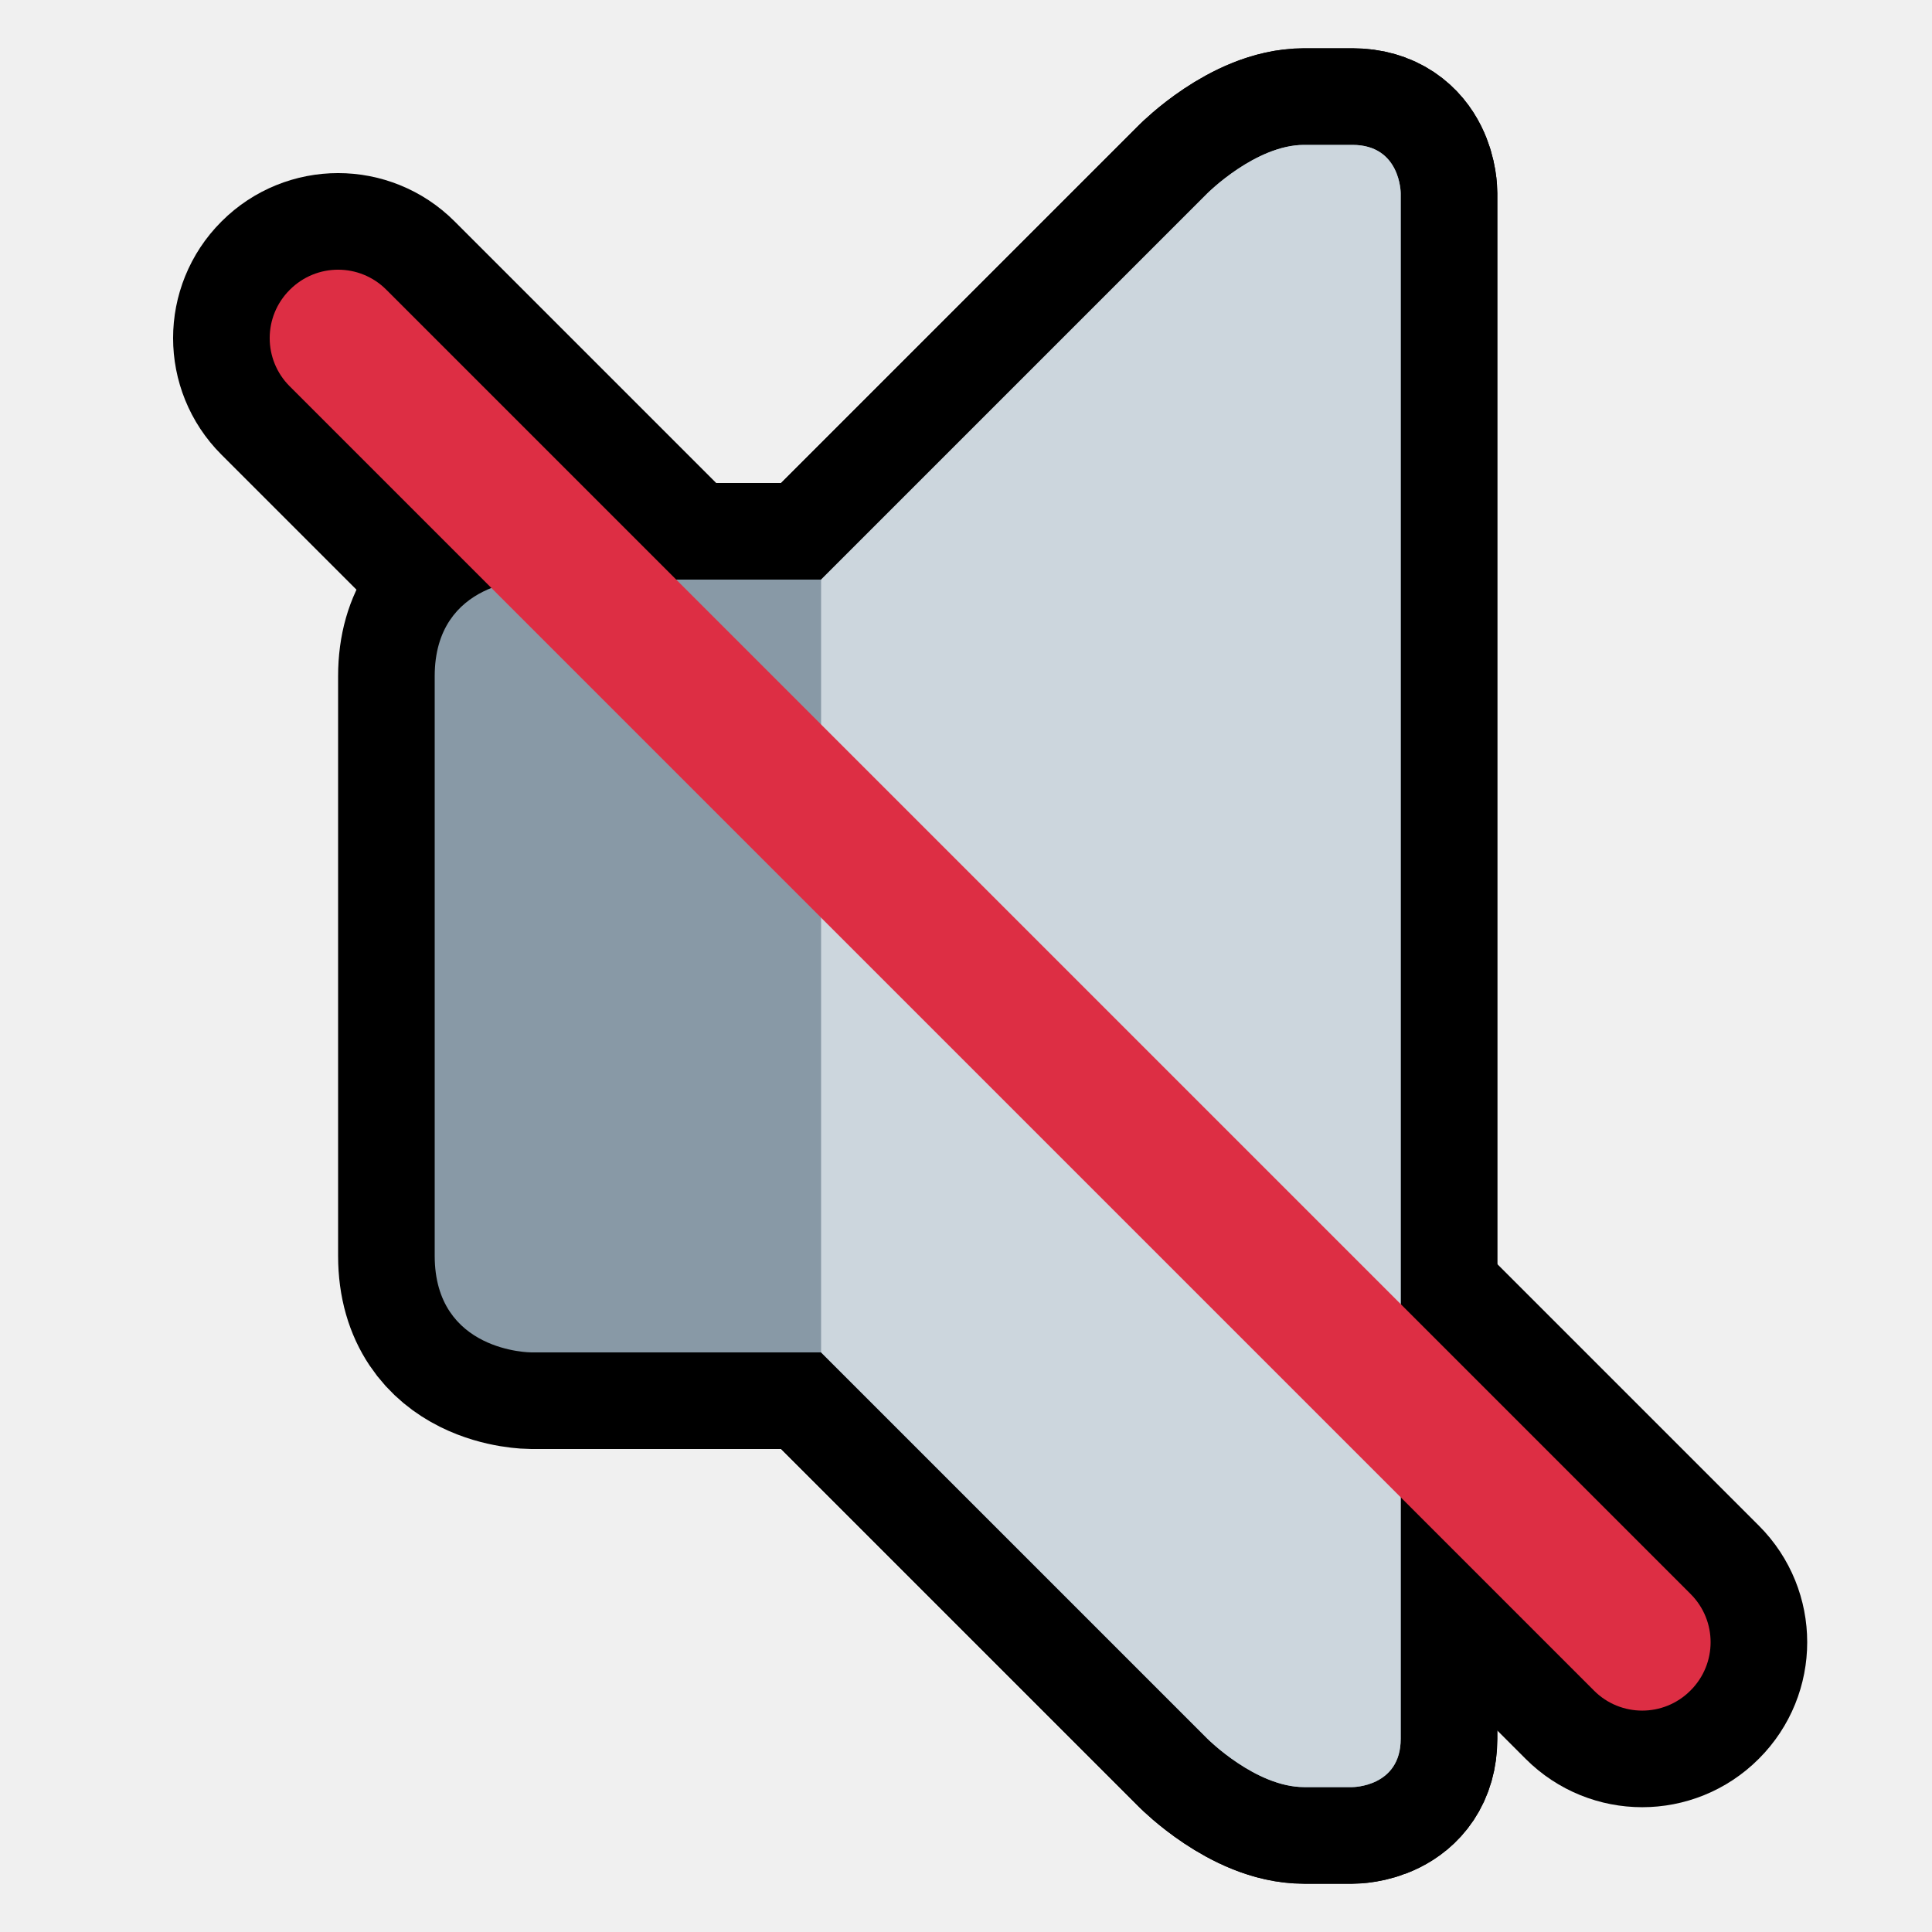
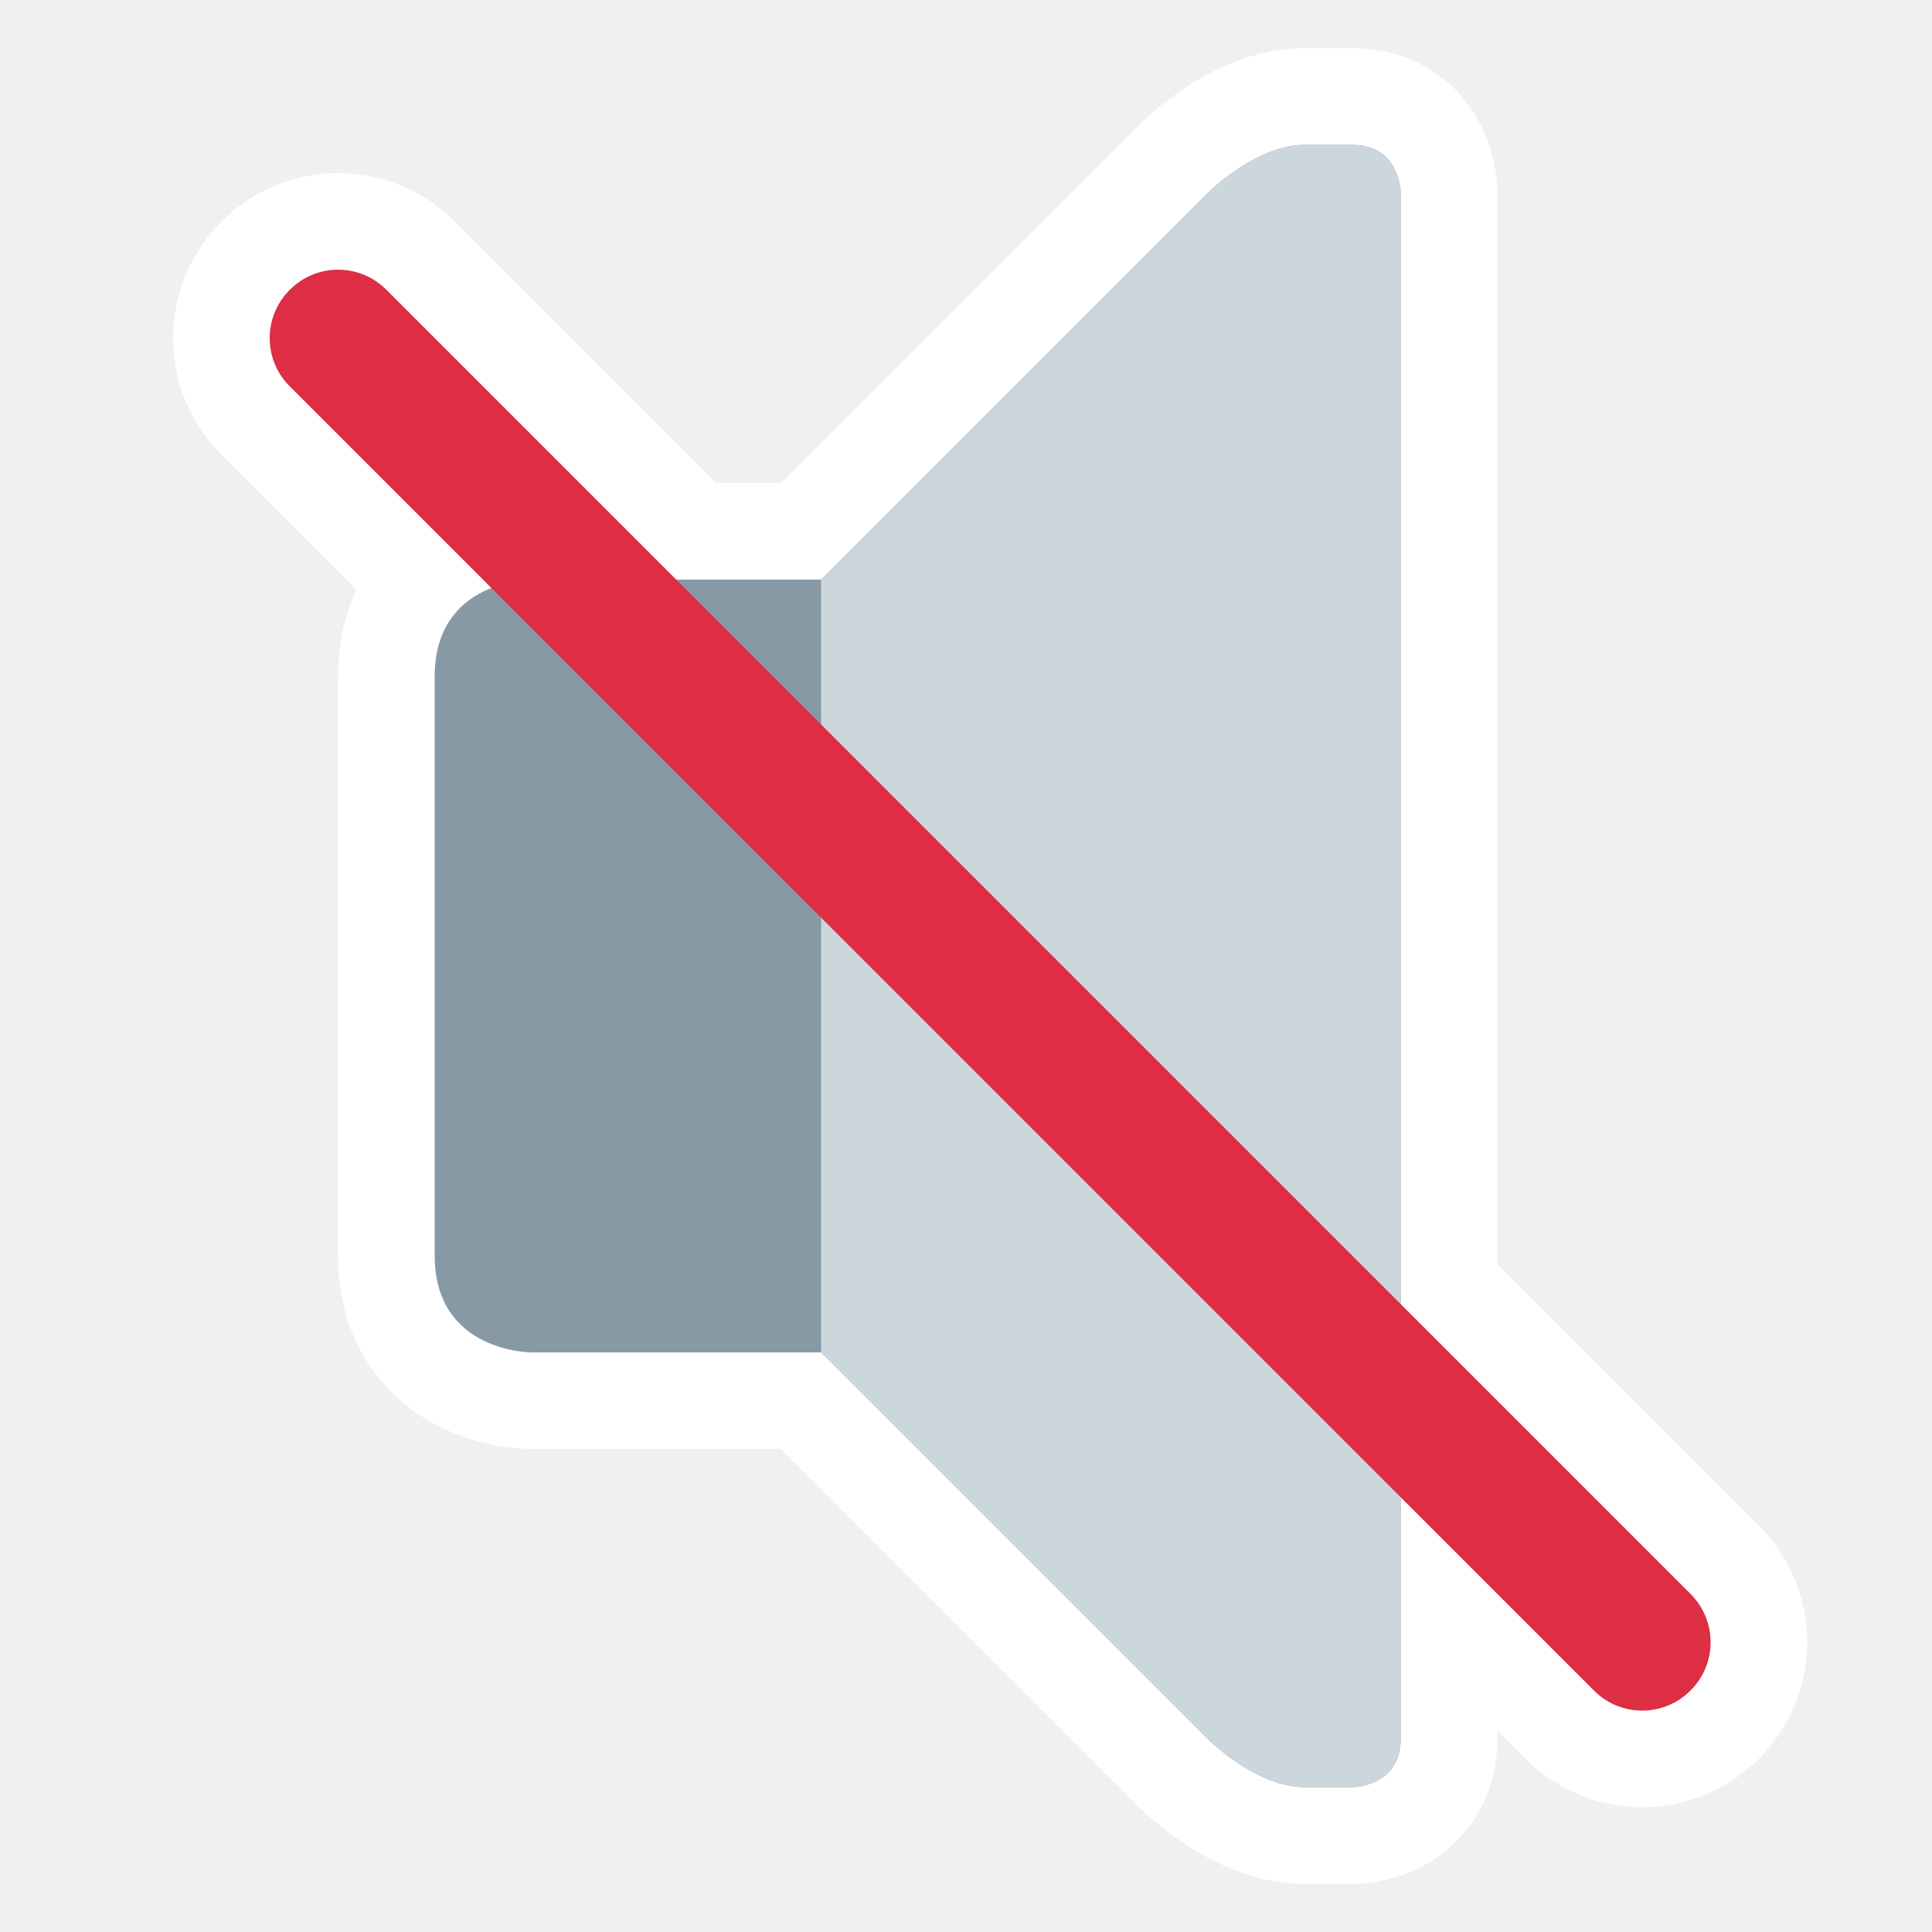
<svg xmlns="http://www.w3.org/2000/svg" viewBox="-2 -2 40 40">
  <g>
-     <path d="M9 10s-2 0-2 2v12c0 2 2 2 2 2h6l8 8s1 1 2 1h1s1 0 1-1V2s0-1-1-1h-1c-1 0-2 1-2 1l-8 8H9z" stroke="black" stroke-linejoin="round" stroke-width="4px" />
-     <path d="M15 26l8 8s1 1 2 1h1s1 0 1-1V2s0-1-1-1h-1c-1 0-2 1-2 1l-8 8v16z" stroke="black" stroke-linejoin="round" stroke-width="4px" />
-     <path d="M31.003 33.003L3.997 5.997c-.551-.551-.551-1.443 0-1.994l.006-.006c.551-.551 1.443-.551 1.994 0l27.006 27.006c.551.551.551 1.443 0 1.994l-.006.006c-.551.551-1.443.551-1.994 0z" stroke="black" stroke-linejoin="round" stroke-width="4px" />
+     <path d="M9 10s-2 0-2 2v12c0 2 2 2 2 2h6l8 8s1 1 2 1h1s1 0 1-1V2s0-1-1-1h-1c-1 0-2 1-2 1l-8 8H9z" stroke="white" stroke-linejoin="round" stroke-width="4px" />
+     <path d="M15 26l8 8s1 1 2 1h1s1 0 1-1V2s0-1-1-1h-1c-1 0-2 1-2 1l-8 8v16z" stroke="white" stroke-linejoin="round" stroke-width="4px" />
+     <path d="M31.003 33.003L3.997 5.997c-.551-.551-.551-1.443 0-1.994l.006-.006c.551-.551 1.443-.551 1.994 0l27.006 27.006c.551.551.551 1.443 0 1.994l-.006.006c-.551.551-1.443.551-1.994 0z" stroke="white" stroke-linejoin="round" stroke-width="4px" />
  </g>
  <path fill="#8899A6" d="M9 10s-2 0-2 2v12c0 2 2 2 2 2h6l8 8s1 1 2 1h1s1 0 1-1V2s0-1-1-1h-1c-1 0-2 1-2 1l-8 8H9z" />
  <path fill="#CCD6DD" d="M15 26l8 8s1 1 2 1h1s1 0 1-1V2s0-1-1-1h-1c-1 0-2 1-2 1l-8 8v16z" />
  <path fill="#DD2E44" d="M31.003 33.003L3.997 5.997c-.551-.551-.551-1.443 0-1.994l.006-.006c.551-.551 1.443-.551 1.994 0l27.006 27.006c.551.551.551 1.443 0 1.994l-.006.006c-.551.551-1.443.551-1.994 0z" />
</svg>
